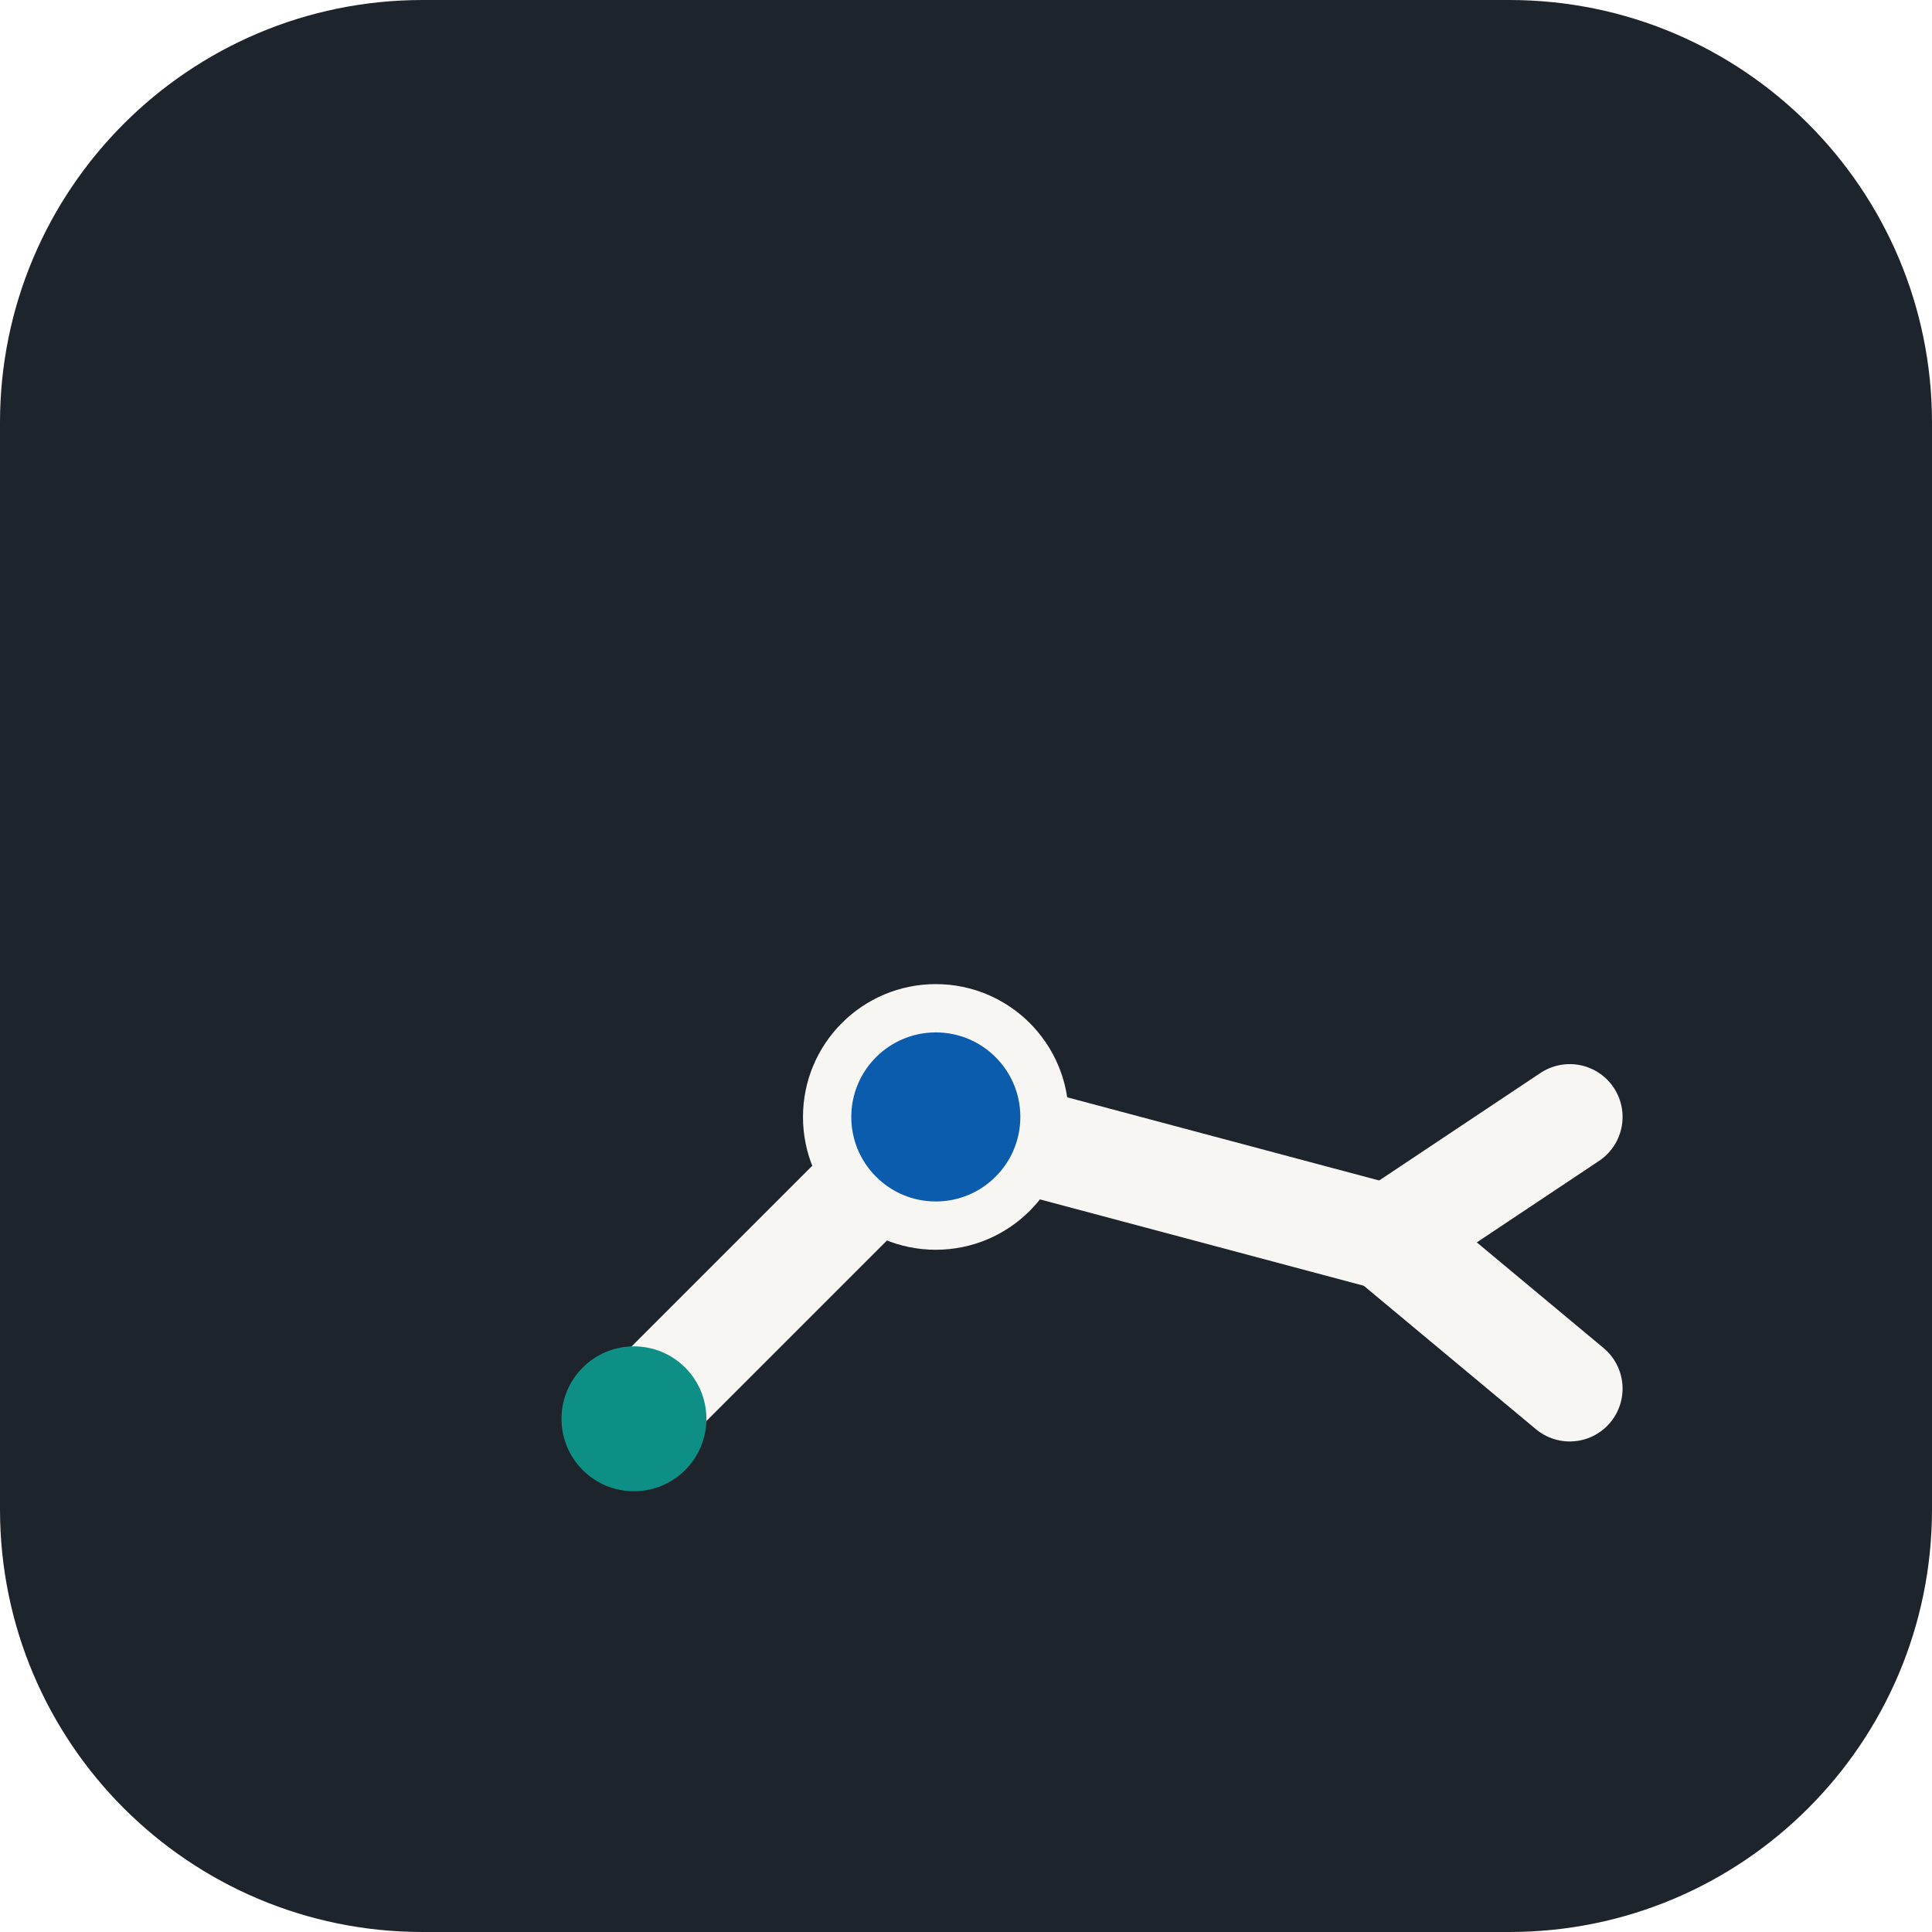
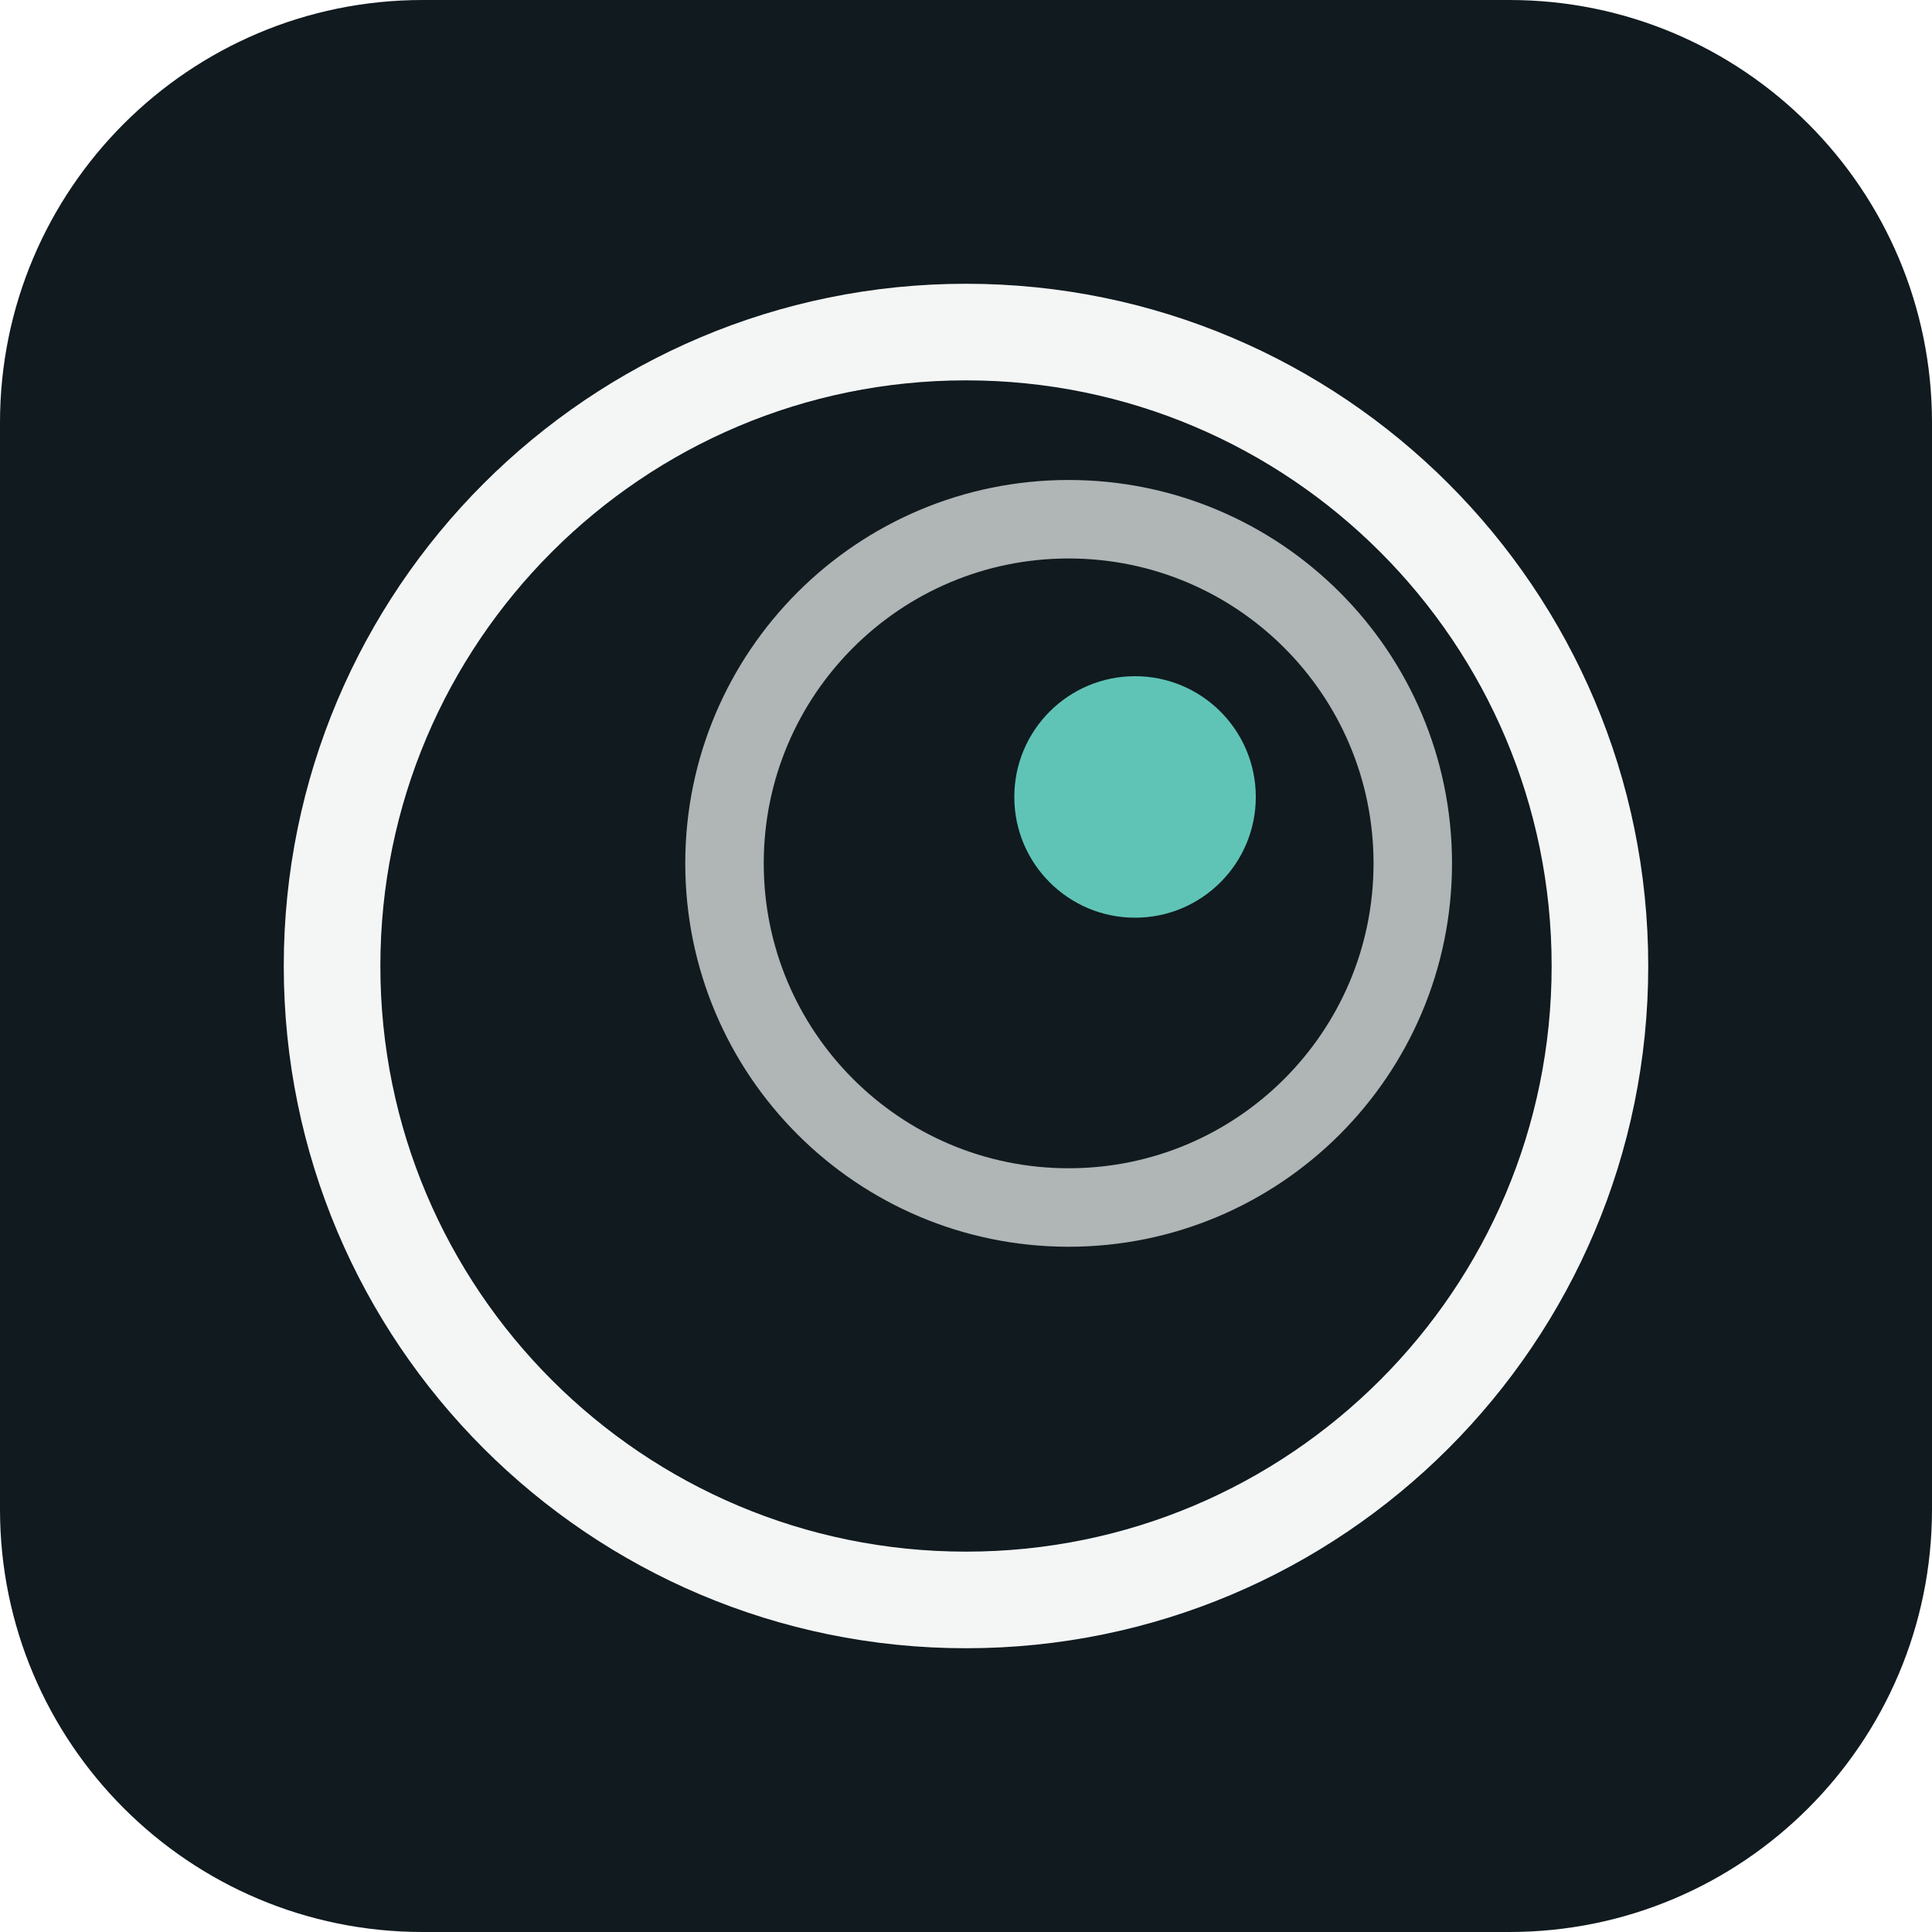
<svg xmlns="http://www.w3.org/2000/svg" viewBox="0 0 64 64">
-   <rect width="64" height="64" rx="14" fill="#1e242b" />
-   <g fill="none" stroke="#f7f6f2" stroke-width="3.5" stroke-linecap="round" stroke-linejoin="round">
-     <path d="M21 47 L31 37" />
-     <path d="M31 37 L46 41" />
-     <path d="M46 41 L52 37" />
-     <path d="M46 41 L52 46" />
-   </g>
-   <circle cx="31" cy="37" r="3.6" fill="#0b5cad" stroke="#f7f6f2" stroke-width="1.6" />
-   <circle cx="21" cy="47" r="2.4" fill="#0e8f86" />
+   <rect width="64" height="64" rx="14" fill="#101a1f" />
+   <circle cx="32" cy="32" r="21" fill="none" stroke="#f4f6f5" stroke-width="3.2" />
+   <circle cx="35.4" cy="28.6" r="11.4" fill="none" stroke="#f4f6f5" stroke-width="2.6" opacity=".7" />
+   <circle cx="37.6" cy="26.4" r="4" fill="#5fc4b6" />
</svg>
